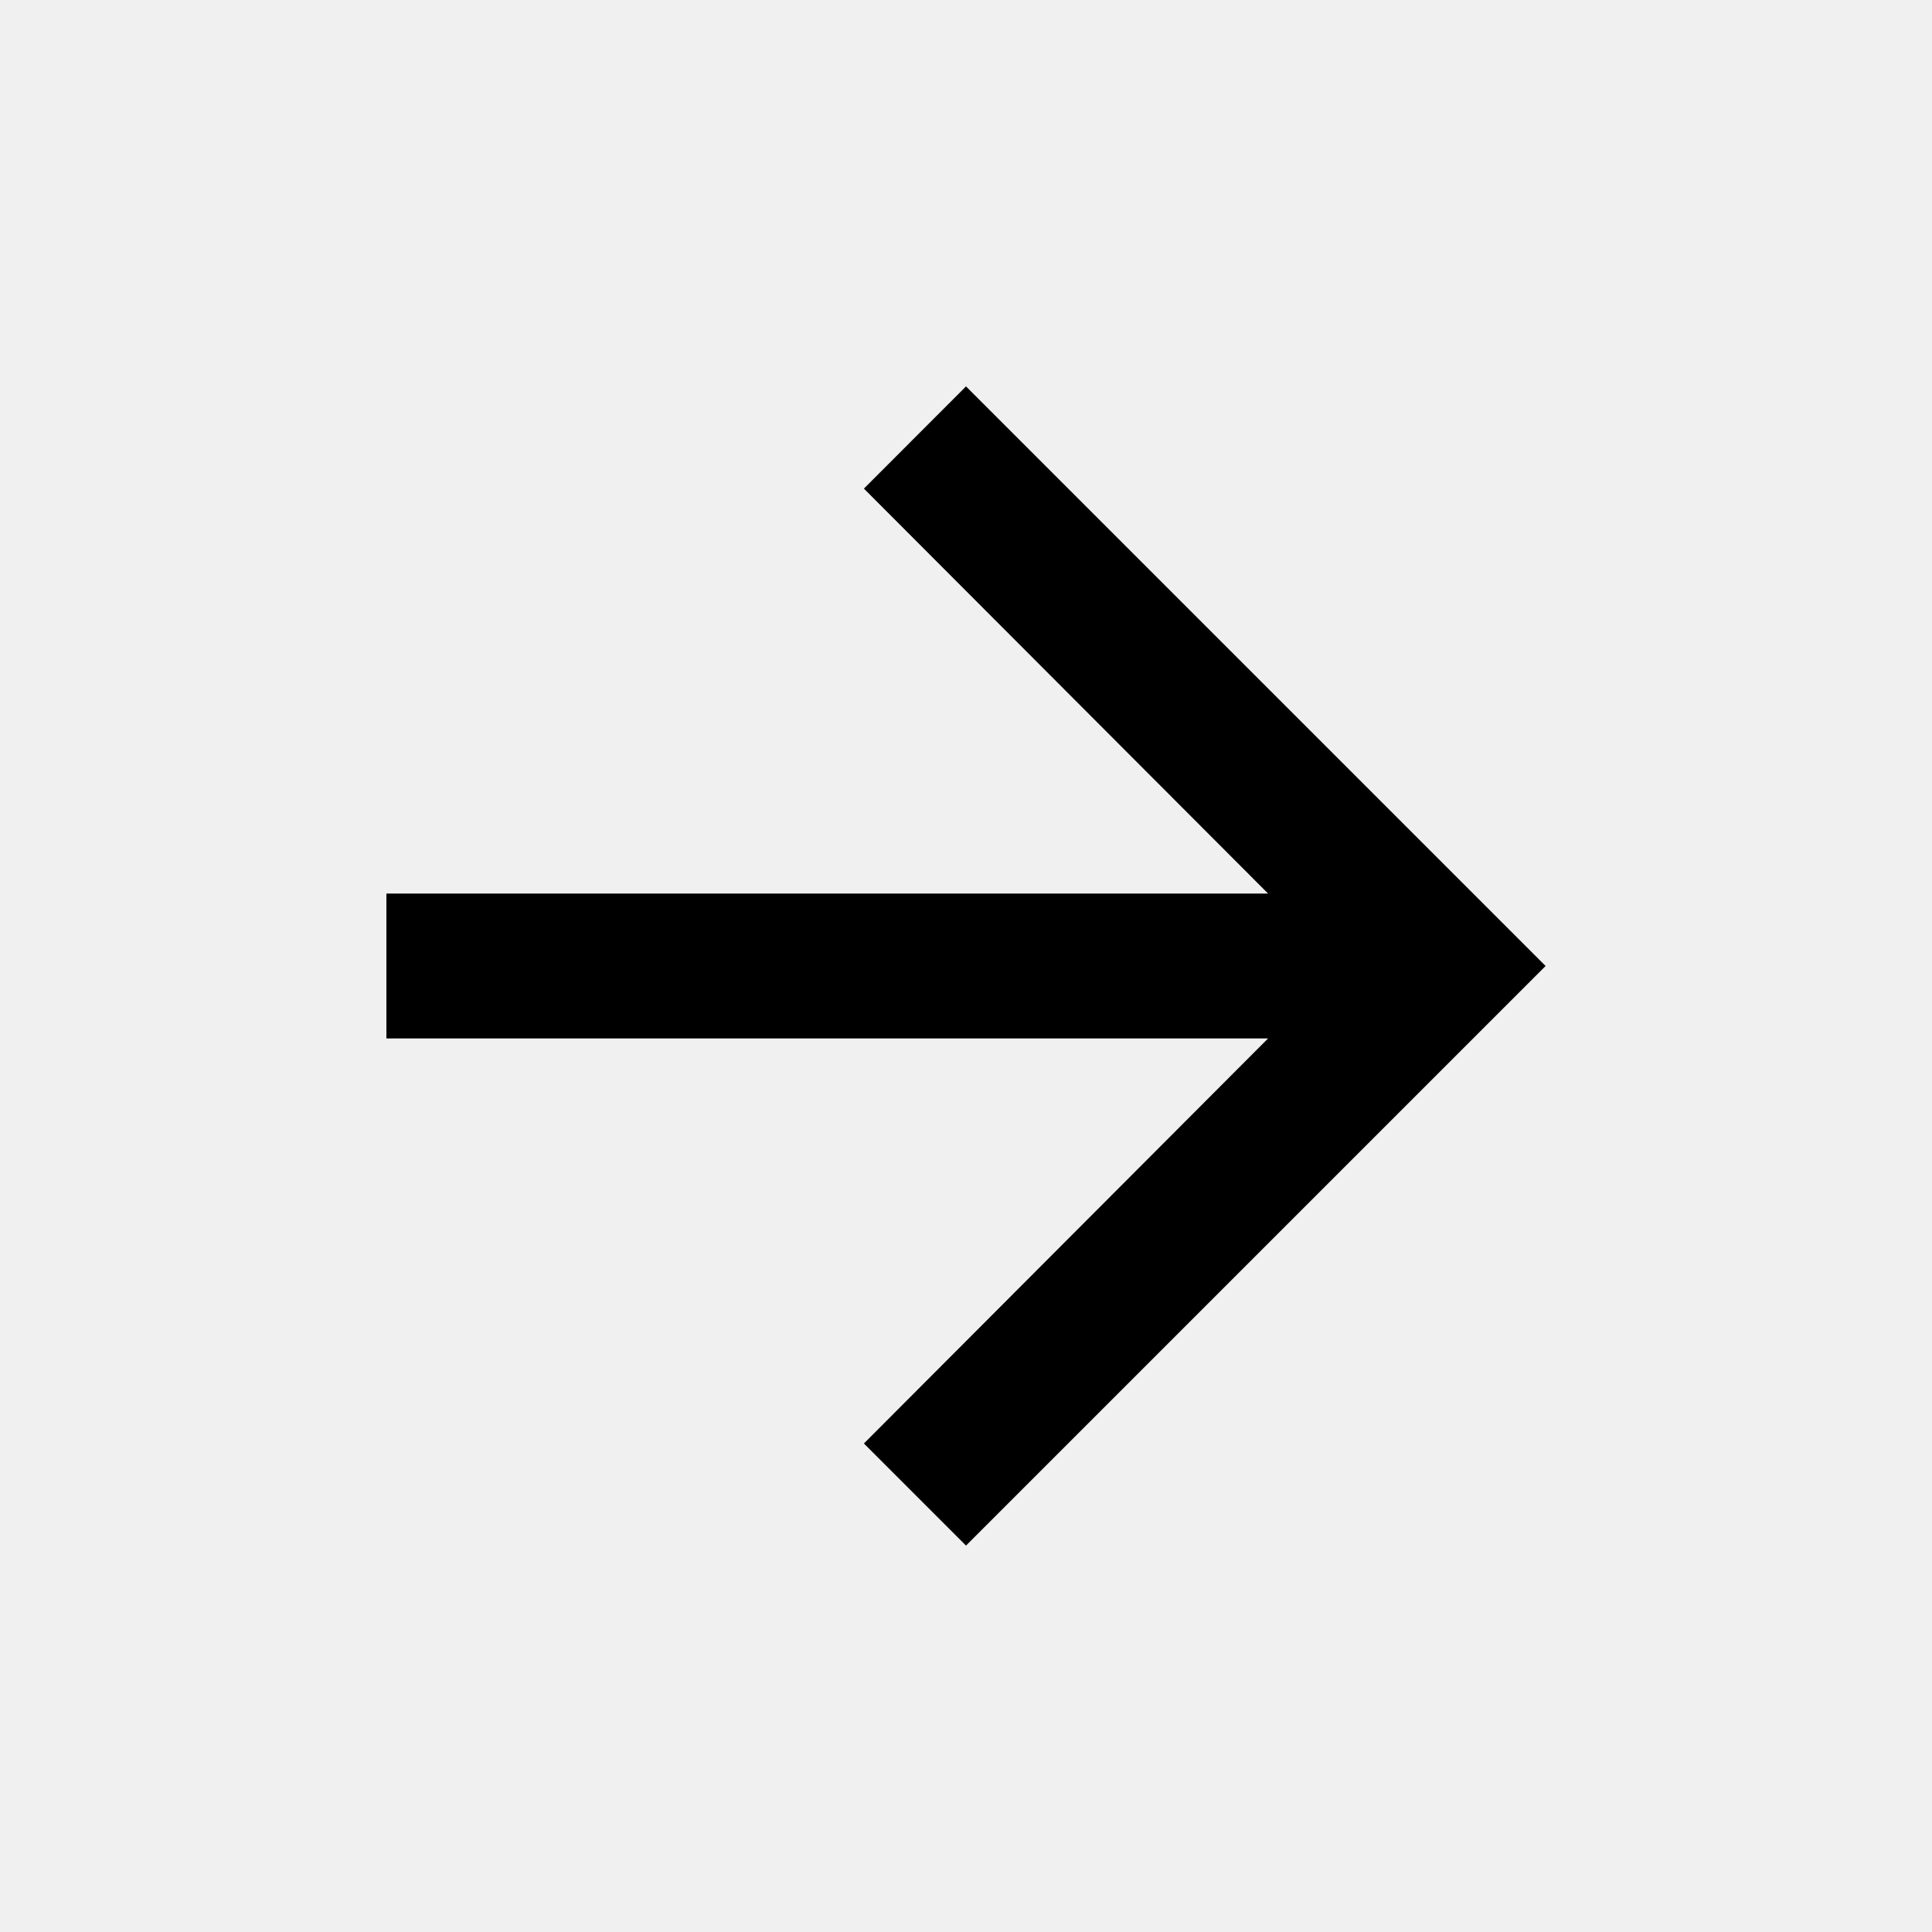
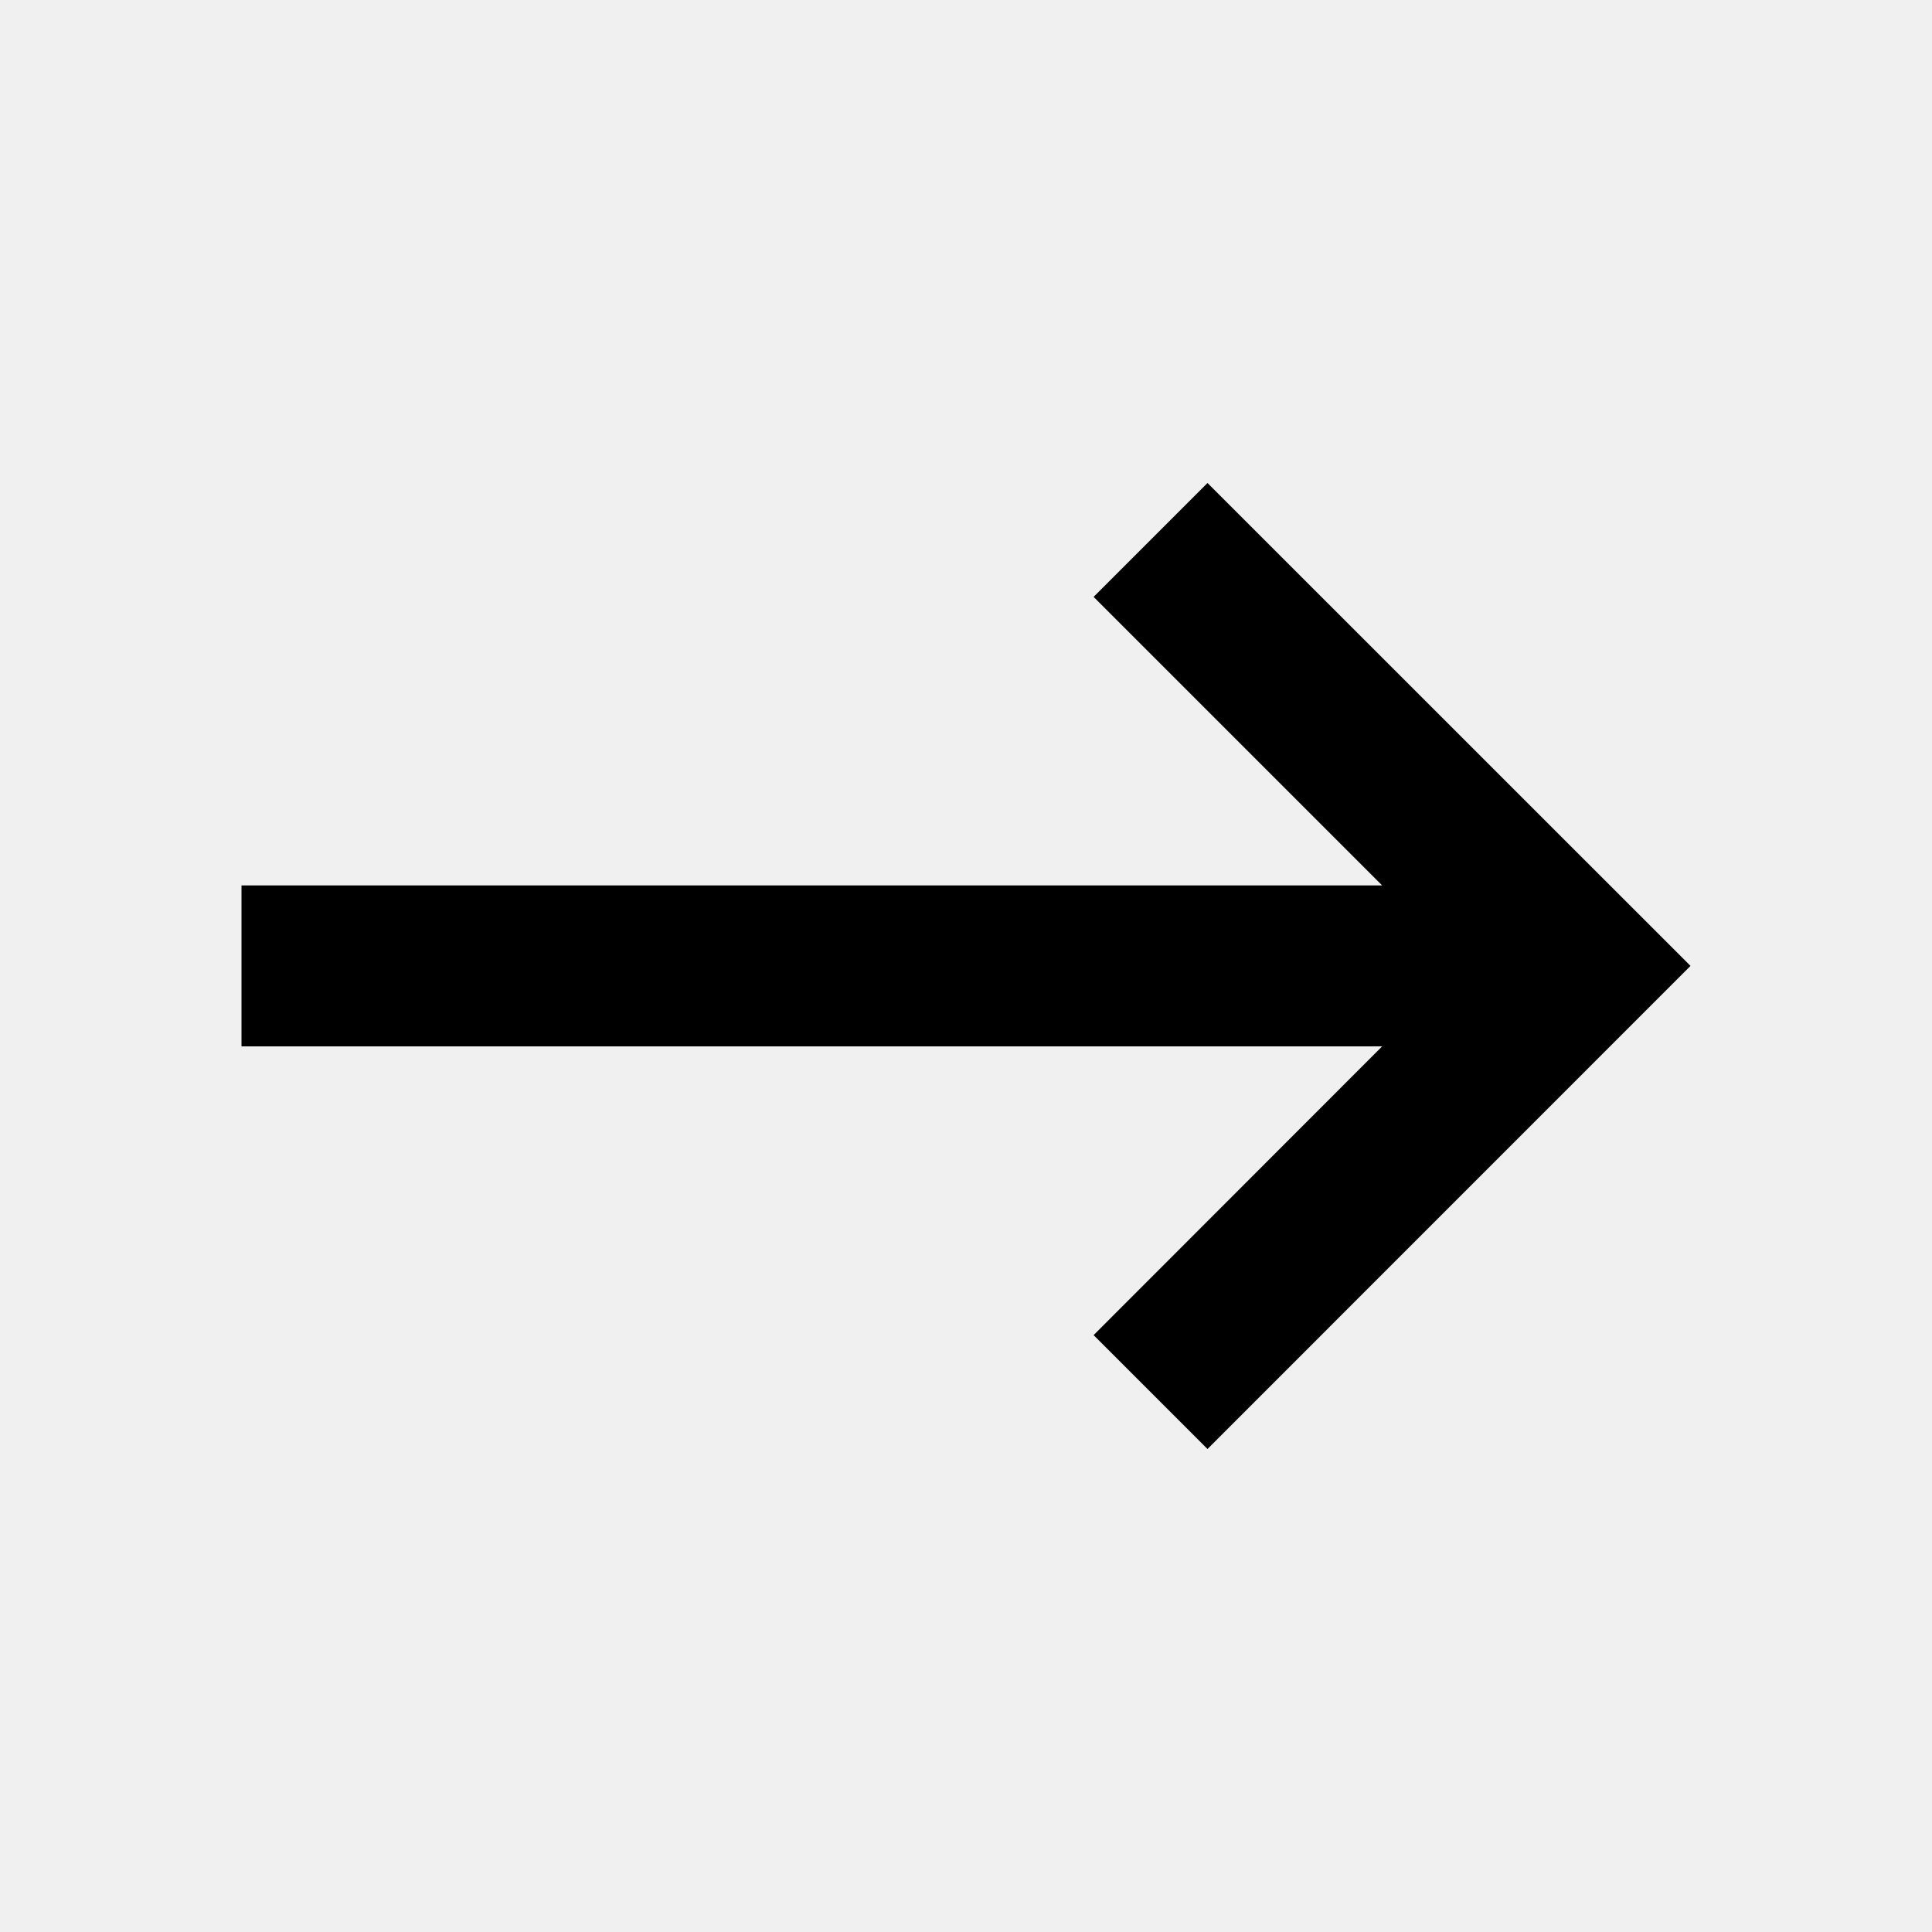
<svg xmlns="http://www.w3.org/2000/svg" xmlns:xlink="http://www.w3.org/1999/xlink" width="20px" height="20px" viewBox="0 0 20 20" version="1.1">
  <defs>
-     <polygon id="path-1" points="10 4 8.943 5.058 13.127 9.25 4 9.25 4 10.75 13.127 10.75 8.943 14.943 10 16 16 10" />
+     <polygon id="path-1" points="12.5 5 11.321 6.179 14.308 9.166 2.5 9.166 2.5 10.832 14.308 10.832 11.321 13.821 12.5 15 17.5 9.999" />
  </defs>
  <g id="Symbols" stroke="none" stroke-width="1" fill="none" fill-rule="evenodd">
    <g id="arrow-right">
      <mask id="mask-2" fill="white">
        <use xlink:href="#path-1" />
      </mask>
      <use id="Icons/Directional/arrow-right" fill="#000000" xlink:href="#path-1" />
    </g>
  </g>
</svg>
